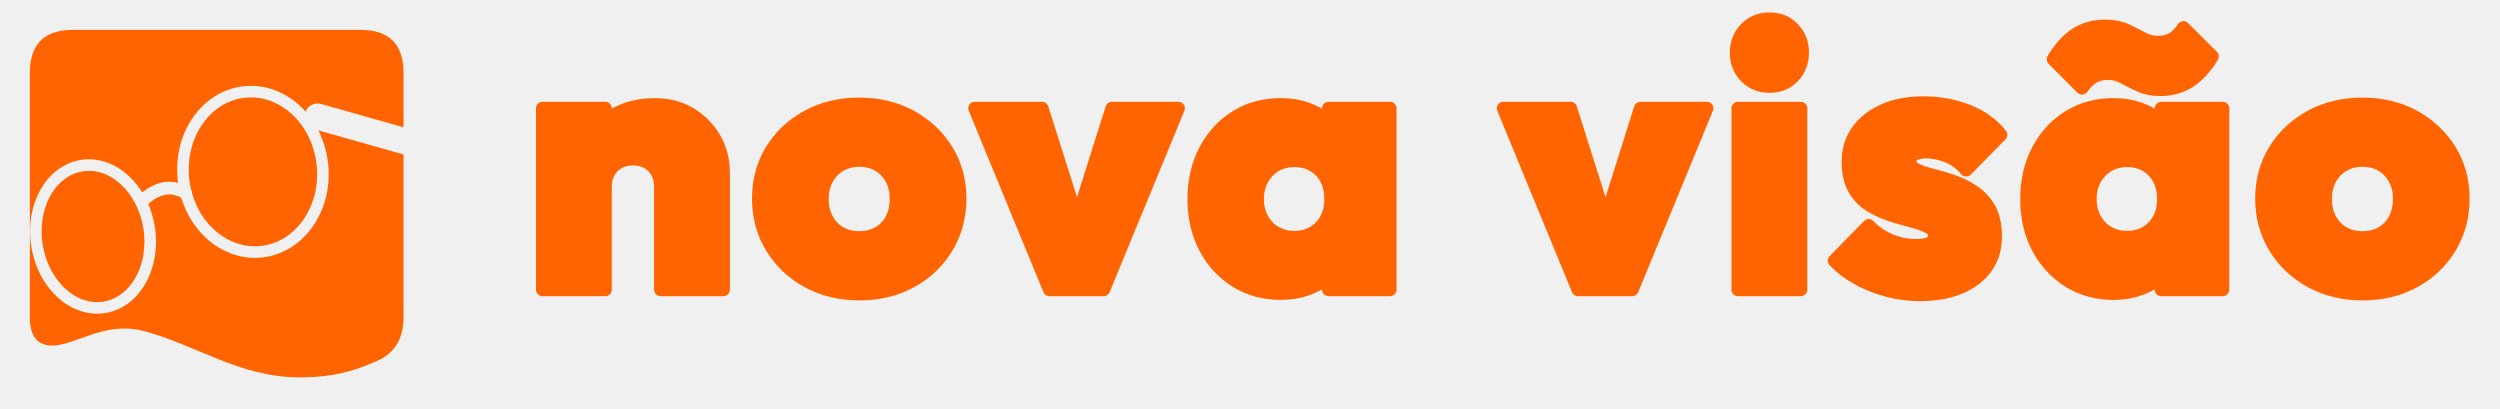
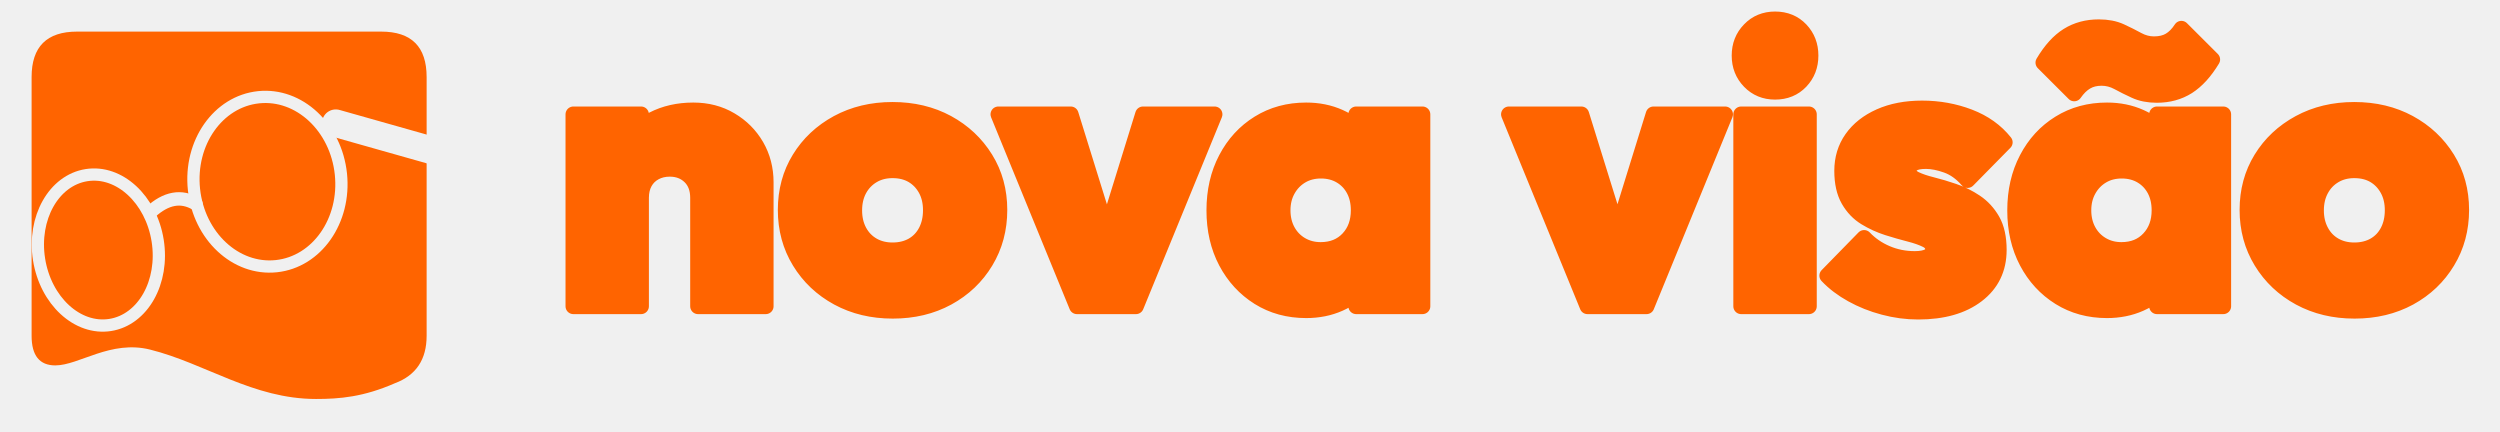
- <svg xmlns="http://www.w3.org/2000/svg" viewBox="0 0 501.87 82" role="img" aria-label="Nova Visão ótica">
+ <svg xmlns="http://www.w3.org/2000/svg" viewBox="0 0 474.65 82" role="img" aria-label="Nova Visão ótica">
  <defs>
    <mask id="k" maskUnits="userSpaceOnUse" x="-30" y="-30" width="170" height="170">
      <rect x="-30" y="-30" width="170" height="170" fill="#fff" />
      <g>
        <g fill="none" stroke="#000" stroke-width="3.1" stroke-linecap="round">
          <ellipse cx="16.9" cy="55.3" rx="15.2" ry="19.2" transform="rotate(-9 16.9 55.3)" />
          <ellipse cx="59.7" cy="38.0" rx="18.7" ry="21.5" transform="rotate(-6 59.7 38.0)" />
          <path d="M30.1 45.7Q36 40.3 41.6 43.6" stroke-width="3.4" />
        </g>
        <path d="M77 23.2L106 31.4" stroke="#000" stroke-width="7" stroke-linecap="round" fill="none" />
      </g>
    </mask>
  </defs>
  <g transform="translate(6 6) scale(0.75)">
    <g mask="url(#k)">
      <path d="M11.5 0H88.5Q100 0 100 11.5V77Q100 86 92 89C84 92.5 78 93 72 93C56 93 44 84 30 80.5C20 78 12 84.5 6 84.5Q0 84.5 0 77V11.5Q0 0 11.5 0Z" fill="#FF6400" />
    </g>
  </g>
-   <path d="M132.61 58.15L132.61 37.55Q132.61 34.94 131.05 33.42Q129.50 31.91 127.10 31.91Q125.48 31.91 124.20 32.59Q122.93 33.28 122.22 34.55Q121.51 35.83 121.51 37.55L116.61 35.24Q116.61 30.89 118.53 27.69Q120.45 24.50 123.82 22.75Q127.19 21.00 131.46 21.00Q135.43 21.00 138.54 22.84Q141.64 24.69 143.43 27.78Q145.22 30.87 145.22 34.68L145.22 58.15L132.61 58.15ZM108.90 58.15L108.90 21.74L121.51 21.74L121.51 58.15L108.90 58.15ZM172.52 59.00Q166.74 59.00 162.16 56.50Q157.57 54.00 154.92 49.65Q152.27 45.30 152.27 39.87Q152.27 34.45 154.89 30.17Q157.52 25.89 162.10 23.39Q166.69 20.90 172.47 20.90Q178.28 20.90 182.84 23.38Q187.39 25.87 190.05 30.16Q192.70 34.45 192.70 39.87Q192.70 45.30 190.07 49.65Q187.44 54.00 182.89 56.50Q178.33 59.00 172.52 59.00ZM172.47 47.71Q174.71 47.71 176.39 46.74Q178.07 45.77 178.99 44.00Q179.91 42.23 179.91 39.92Q179.91 37.61 178.96 35.87Q178.00 34.12 176.35 33.15Q174.71 32.18 172.47 32.18Q170.31 32.18 168.63 33.18Q166.94 34.17 166.00 35.92Q165.05 37.66 165.05 39.97Q165.05 42.23 166.00 44.00Q166.94 45.77 168.63 46.74Q170.31 47.71 172.47 47.71ZM210.68 58.15L195.68 21.74L209.19 21.74L218.87 52.33L213.55 52.33L223.21 21.74L236.55 21.74L221.55 58.15L210.68 58.15ZM257.12 58.90Q252.06 58.90 248.12 56.44Q244.18 53.97 241.94 49.71Q239.69 45.45 239.69 39.97Q239.69 34.47 241.94 30.18Q244.18 25.89 248.12 23.44Q252.06 21.00 257.12 21.00Q260.60 21.00 263.46 22.29Q266.33 23.58 268.16 25.87Q270.00 28.16 270.36 31.11L270.36 48.78Q270.00 51.74 268.18 54.03Q266.35 56.31 263.48 57.60Q260.60 58.90 257.12 58.90ZM259.79 47.65Q263.11 47.65 265.14 45.49Q267.16 43.33 267.16 39.95Q267.16 37.66 266.26 35.95Q265.35 34.23 263.69 33.23Q262.03 32.24 259.84 32.24Q257.68 32.24 256.02 33.23Q254.36 34.23 253.39 35.97Q252.42 37.71 252.42 39.95Q252.42 42.18 253.37 43.92Q254.31 45.66 256.00 46.66Q257.68 47.65 259.79 47.65ZM266.69 58.15L266.69 48.38L268.52 39.50L266.69 30.70L266.69 21.74L279.05 21.74L279.05 58.15L266.69 58.15ZM316.78 58.15L301.79 21.74L315.29 21.74L324.98 52.33L319.66 52.33L329.31 21.74L342.65 21.74L327.66 58.15L316.78 58.15ZM348.90 58.15L348.90 21.74L361.51 21.74L361.51 58.15L348.90 58.15ZM355.20 17.33Q352.35 17.33 350.45 15.38Q348.56 13.42 348.56 10.57Q348.56 7.71 350.45 5.76Q352.35 3.80 355.20 3.80Q358.13 3.80 359.99 5.76Q361.84 7.71 361.84 10.57Q361.84 13.42 359.99 15.38Q358.13 17.33 355.20 17.33ZM385.37 59.15Q382.08 59.15 378.86 58.29Q375.64 57.43 372.90 55.90Q370.15 54.37 368.23 52.33L375.14 45.27Q376.95 47.17 379.43 48.23Q381.90 49.29 384.75 49.29Q386.49 49.29 387.42 48.80Q388.35 48.31 388.35 47.41Q388.35 46.18 387.08 45.54Q385.82 44.91 383.84 44.40Q381.87 43.89 379.68 43.20Q377.48 42.50 375.49 41.29Q373.49 40.09 372.25 37.95Q371.01 35.80 371.01 32.44Q371.01 28.96 372.87 26.32Q374.73 23.68 378.14 22.16Q381.54 20.64 386.11 20.64Q390.79 20.64 394.95 22.24Q399.12 23.85 401.66 27.06L394.70 34.13Q392.93 32.08 390.76 31.29Q388.59 30.50 386.75 30.50Q385.01 30.50 384.21 31.02Q383.40 31.53 383.40 32.39Q383.40 33.42 384.64 34.03Q385.88 34.65 387.85 35.14Q389.82 35.64 391.99 36.37Q394.16 37.10 396.13 38.41Q398.11 39.72 399.35 41.87Q400.58 44.02 400.58 47.46Q400.58 52.83 396.47 55.99Q392.35 59.15 385.37 59.15ZM424.29 58.90Q419.24 58.90 415.30 56.44Q411.36 53.97 409.11 49.71Q406.86 45.45 406.86 39.97Q406.86 34.47 409.11 30.18Q411.36 25.89 415.30 23.44Q419.24 21.00 424.29 21.00Q427.78 21.00 430.64 22.29Q433.50 23.58 435.34 25.87Q437.18 28.16 437.54 31.11L437.54 48.78Q437.18 51.74 435.35 54.03Q433.52 56.31 430.65 57.60Q427.78 58.90 424.29 58.90ZM426.97 47.65Q430.29 47.65 432.31 45.49Q434.34 43.33 434.34 39.95Q434.34 37.66 433.43 35.95Q432.52 34.23 430.86 33.23Q429.20 32.24 427.02 32.24Q424.86 32.24 423.20 33.23Q421.54 34.23 420.57 35.97Q419.59 37.71 419.59 39.95Q419.59 42.18 420.54 43.92Q421.49 45.66 423.17 46.66Q424.86 47.65 426.97 47.65ZM433.87 58.15L433.87 48.38L435.70 39.50L433.87 30.70L433.87 21.74L446.22 21.74L446.22 58.15L433.87 58.15ZM433.65 17.98Q431.29 17.98 429.52 17.16Q427.75 16.35 426.27 15.54Q424.80 14.73 423.16 14.73Q421.45 14.73 420.23 15.46Q419.01 16.18 417.96 17.68L412.18 11.89Q414.29 8.41 416.81 6.82Q419.33 5.24 422.65 5.24Q425.06 5.24 426.80 6.05Q428.54 6.85 430.03 7.67Q431.52 8.49 433.14 8.49Q434.92 8.49 436.14 7.77Q437.36 7.04 438.33 5.55L444.12 11.33Q442.01 14.77 439.48 16.37Q436.96 17.98 433.65 17.98ZM474.29 59.00Q468.50 59.00 463.92 56.50Q459.34 54.00 456.69 49.65Q454.03 45.30 454.03 39.87Q454.03 34.45 456.66 30.17Q459.29 25.89 463.87 23.39Q468.45 20.90 474.24 20.90Q480.04 20.90 484.60 23.38Q489.16 25.87 491.81 30.16Q494.46 34.45 494.46 39.87Q494.46 45.30 491.84 49.65Q489.21 54.00 484.65 56.50Q480.09 59.00 474.29 59.00ZM474.24 47.71Q476.47 47.71 478.16 46.74Q479.84 45.77 480.76 44.00Q481.68 42.23 481.68 39.92Q481.68 37.61 480.72 35.87Q479.76 34.12 478.12 33.15Q476.47 32.18 474.24 32.18Q472.07 32.18 470.39 33.18Q468.71 34.17 467.76 35.92Q466.82 37.66 466.82 39.97Q466.82 42.23 467.76 44.00Q468.71 45.77 470.39 46.74Q472.07 47.71 474.24 47.71Z" fill="#FF6400" stroke="#FF6400" stroke-width="2.61" stroke-linejoin="round" />
+   <path d="M132.53 58.15L132.53 37.55Q132.53 35.00 131.01 33.52Q129.49 32.05 127.16 32.05Q125.58 32.05 124.34 32.72Q123.10 33.38 122.40 34.62Q121.71 35.87 121.71 37.55L116.72 35.22Q116.72 30.85 118.65 27.65Q120.57 24.46 123.95 22.71Q127.34 20.96 131.63 20.96Q135.59 20.96 138.69 22.80Q141.80 24.63 143.59 27.71Q145.38 30.80 145.38 34.62L145.38 58.15L132.53 58.15ZM108.86 58.15L108.86 21.71L121.71 21.71L121.71 58.15L108.86 58.15ZM169.50 59.00Q163.69 59.00 159.09 56.51Q154.49 54.01 151.83 49.65Q149.17 45.29 149.17 39.86Q149.17 34.42 151.80 30.14Q154.43 25.85 159.03 23.35Q163.64 20.86 169.45 20.86Q175.28 20.86 179.86 23.34Q184.43 25.83 187.09 30.13Q189.75 34.42 189.75 39.86Q189.75 45.29 187.12 49.65Q184.49 54.01 179.91 56.51Q175.34 59.00 169.50 59.00ZM169.45 47.53Q171.64 47.53 173.29 46.59Q174.93 45.64 175.83 43.91Q176.73 42.18 176.73 39.91Q176.73 37.64 175.80 35.93Q174.86 34.22 173.25 33.27Q171.64 32.33 169.45 32.33Q167.33 32.33 165.69 33.30Q164.04 34.28 163.11 35.99Q162.19 37.70 162.19 39.96Q162.19 42.18 163.11 43.91Q164.04 45.64 165.69 46.59Q167.33 47.53 169.45 47.53ZM204.47 58.15L189.55 21.71L203.29 21.71L212.82 52.38L207.51 52.38L217.01 21.71L230.60 21.71L215.67 58.15L204.47 58.15ZM247.99 58.90Q242.93 58.90 238.99 56.44Q235.05 53.97 232.80 49.71Q230.55 45.44 230.55 39.95Q230.55 34.44 232.80 30.15Q235.05 25.85 238.99 23.41Q242.93 20.96 247.99 20.96Q251.44 20.96 254.29 22.23Q257.13 23.50 258.97 25.74Q260.81 27.99 261.19 30.89L261.19 48.97Q260.81 51.87 258.98 54.12Q257.15 56.36 254.30 57.63Q251.44 58.90 247.99 58.90ZM250.74 47.46Q253.99 47.46 255.98 45.35Q257.96 43.24 257.96 39.93Q257.96 37.70 257.07 36.02Q256.18 34.34 254.56 33.37Q252.93 32.40 250.79 32.40Q248.68 32.40 247.05 33.37Q245.42 34.34 244.47 36.05Q243.52 37.75 243.52 39.93Q243.52 42.11 244.44 43.81Q245.37 45.52 247.02 46.49Q248.68 47.46 250.74 47.46ZM257.49 58.15L257.49 48.37L259.34 39.48L257.49 30.67L257.49 21.71L270.07 21.71L270.07 58.15L257.49 58.15ZM301.40 58.15L286.48 21.71L300.23 21.71L309.76 52.38L304.44 52.38L313.94 21.71L327.53 21.71L312.61 58.15L301.40 58.15ZM330.58 58.15L330.58 21.71L343.44 21.71L343.44 58.15L330.58 58.15ZM337.01 17.42Q334.11 17.42 332.19 15.43Q330.27 13.45 330.27 10.55Q330.27 7.65 332.19 5.67Q334.11 3.68 337.01 3.68Q339.98 3.68 341.87 5.67Q343.75 7.65 343.75 10.55Q343.75 13.45 341.87 15.43Q339.98 17.42 337.01 17.42ZM364.19 59.17Q360.89 59.17 357.64 58.30Q354.39 57.44 351.62 55.90Q348.85 54.37 346.92 52.33L353.92 45.17Q355.73 47.06 358.21 48.11Q360.69 49.17 363.53 49.17Q365.21 49.17 366.11 48.70Q367.01 48.23 367.01 47.37Q367.01 46.16 365.75 45.54Q364.49 44.91 362.53 44.41Q360.57 43.91 358.38 43.22Q356.19 42.52 354.20 41.31Q352.21 40.10 350.98 37.95Q349.75 35.80 349.75 32.43Q349.75 28.95 351.62 26.30Q353.49 23.65 356.92 22.12Q360.36 20.59 364.94 20.59Q369.65 20.59 373.86 22.20Q378.07 23.81 380.63 27.02L373.57 34.19Q371.79 32.14 369.61 31.36Q367.44 30.58 365.64 30.58Q363.93 30.58 363.16 31.09Q362.39 31.59 362.39 32.41Q362.39 33.41 363.62 34.02Q364.85 34.62 366.82 35.11Q368.78 35.60 370.94 36.34Q373.10 37.07 375.06 38.38Q377.02 39.69 378.26 41.85Q379.49 44.01 379.49 47.45Q379.49 52.84 375.35 56.00Q371.21 59.17 364.19 59.17ZM400.03 58.90Q394.97 58.90 391.03 56.44Q387.08 53.97 384.84 49.71Q382.59 45.44 382.59 39.95Q382.59 34.44 384.84 30.15Q387.08 25.85 391.03 23.41Q394.97 20.96 400.03 20.96Q403.48 20.96 406.33 22.23Q409.17 23.50 411.01 25.74Q412.85 27.99 413.22 30.89L413.22 48.97Q412.85 51.87 411.02 54.12Q409.19 56.36 406.34 57.63Q403.48 58.90 400.03 58.90ZM402.78 47.46Q406.03 47.46 408.01 45.35Q410.00 43.24 410.00 39.93Q410.00 37.70 409.11 36.02Q408.22 34.34 406.60 33.37Q404.97 32.40 402.83 32.40Q400.71 32.40 399.09 33.37Q397.46 34.34 396.51 36.05Q395.56 37.75 395.56 39.93Q395.56 42.11 396.48 43.81Q397.41 45.52 399.06 46.49Q400.71 47.46 402.78 47.46ZM409.53 58.15L409.53 48.37L411.38 39.48L409.53 30.67L409.53 21.71L422.11 21.71L422.11 58.15L409.53 58.15ZM409.49 18.02Q407.13 18.02 405.37 17.21Q403.60 16.40 402.12 15.59Q400.63 14.79 399.01 14.79Q397.30 14.79 396.08 15.52Q394.85 16.24 393.81 17.74L387.95 11.89Q390.06 8.34 392.60 6.76Q395.14 5.17 398.48 5.17Q400.89 5.17 402.63 5.97Q404.37 6.77 405.86 7.59Q407.35 8.40 408.96 8.40Q410.74 8.40 411.96 7.68Q413.19 6.95 414.16 5.45L420.02 11.30Q417.91 14.79 415.37 16.41Q412.83 18.02 409.49 18.02ZM447.04 59.00Q441.22 59.00 436.62 56.51Q432.02 54.01 429.36 49.65Q426.70 45.29 426.70 39.86Q426.70 34.42 429.33 30.14Q431.96 25.85 436.57 23.35Q441.17 20.86 446.98 20.86Q452.82 20.86 457.39 23.34Q461.97 25.83 464.63 30.13Q467.29 34.42 467.29 39.86Q467.29 45.29 464.65 49.65Q462.02 54.01 457.45 56.51Q452.87 59.00 447.04 59.00ZM446.98 47.53Q449.17 47.53 450.82 46.59Q452.47 45.64 453.37 43.91Q454.27 42.18 454.27 39.91Q454.27 37.64 453.33 35.93Q452.39 34.22 450.78 33.27Q449.17 32.33 446.98 32.33Q444.86 32.33 443.22 33.30Q441.57 34.28 440.65 35.99Q439.72 37.70 439.72 39.96Q439.72 42.18 440.65 43.91Q441.57 45.64 443.22 46.59Q444.86 47.53 446.98 47.53Z" fill="#FF6400" stroke="#FF6400" stroke-width="2.98" stroke-linejoin="round" />
</svg>
